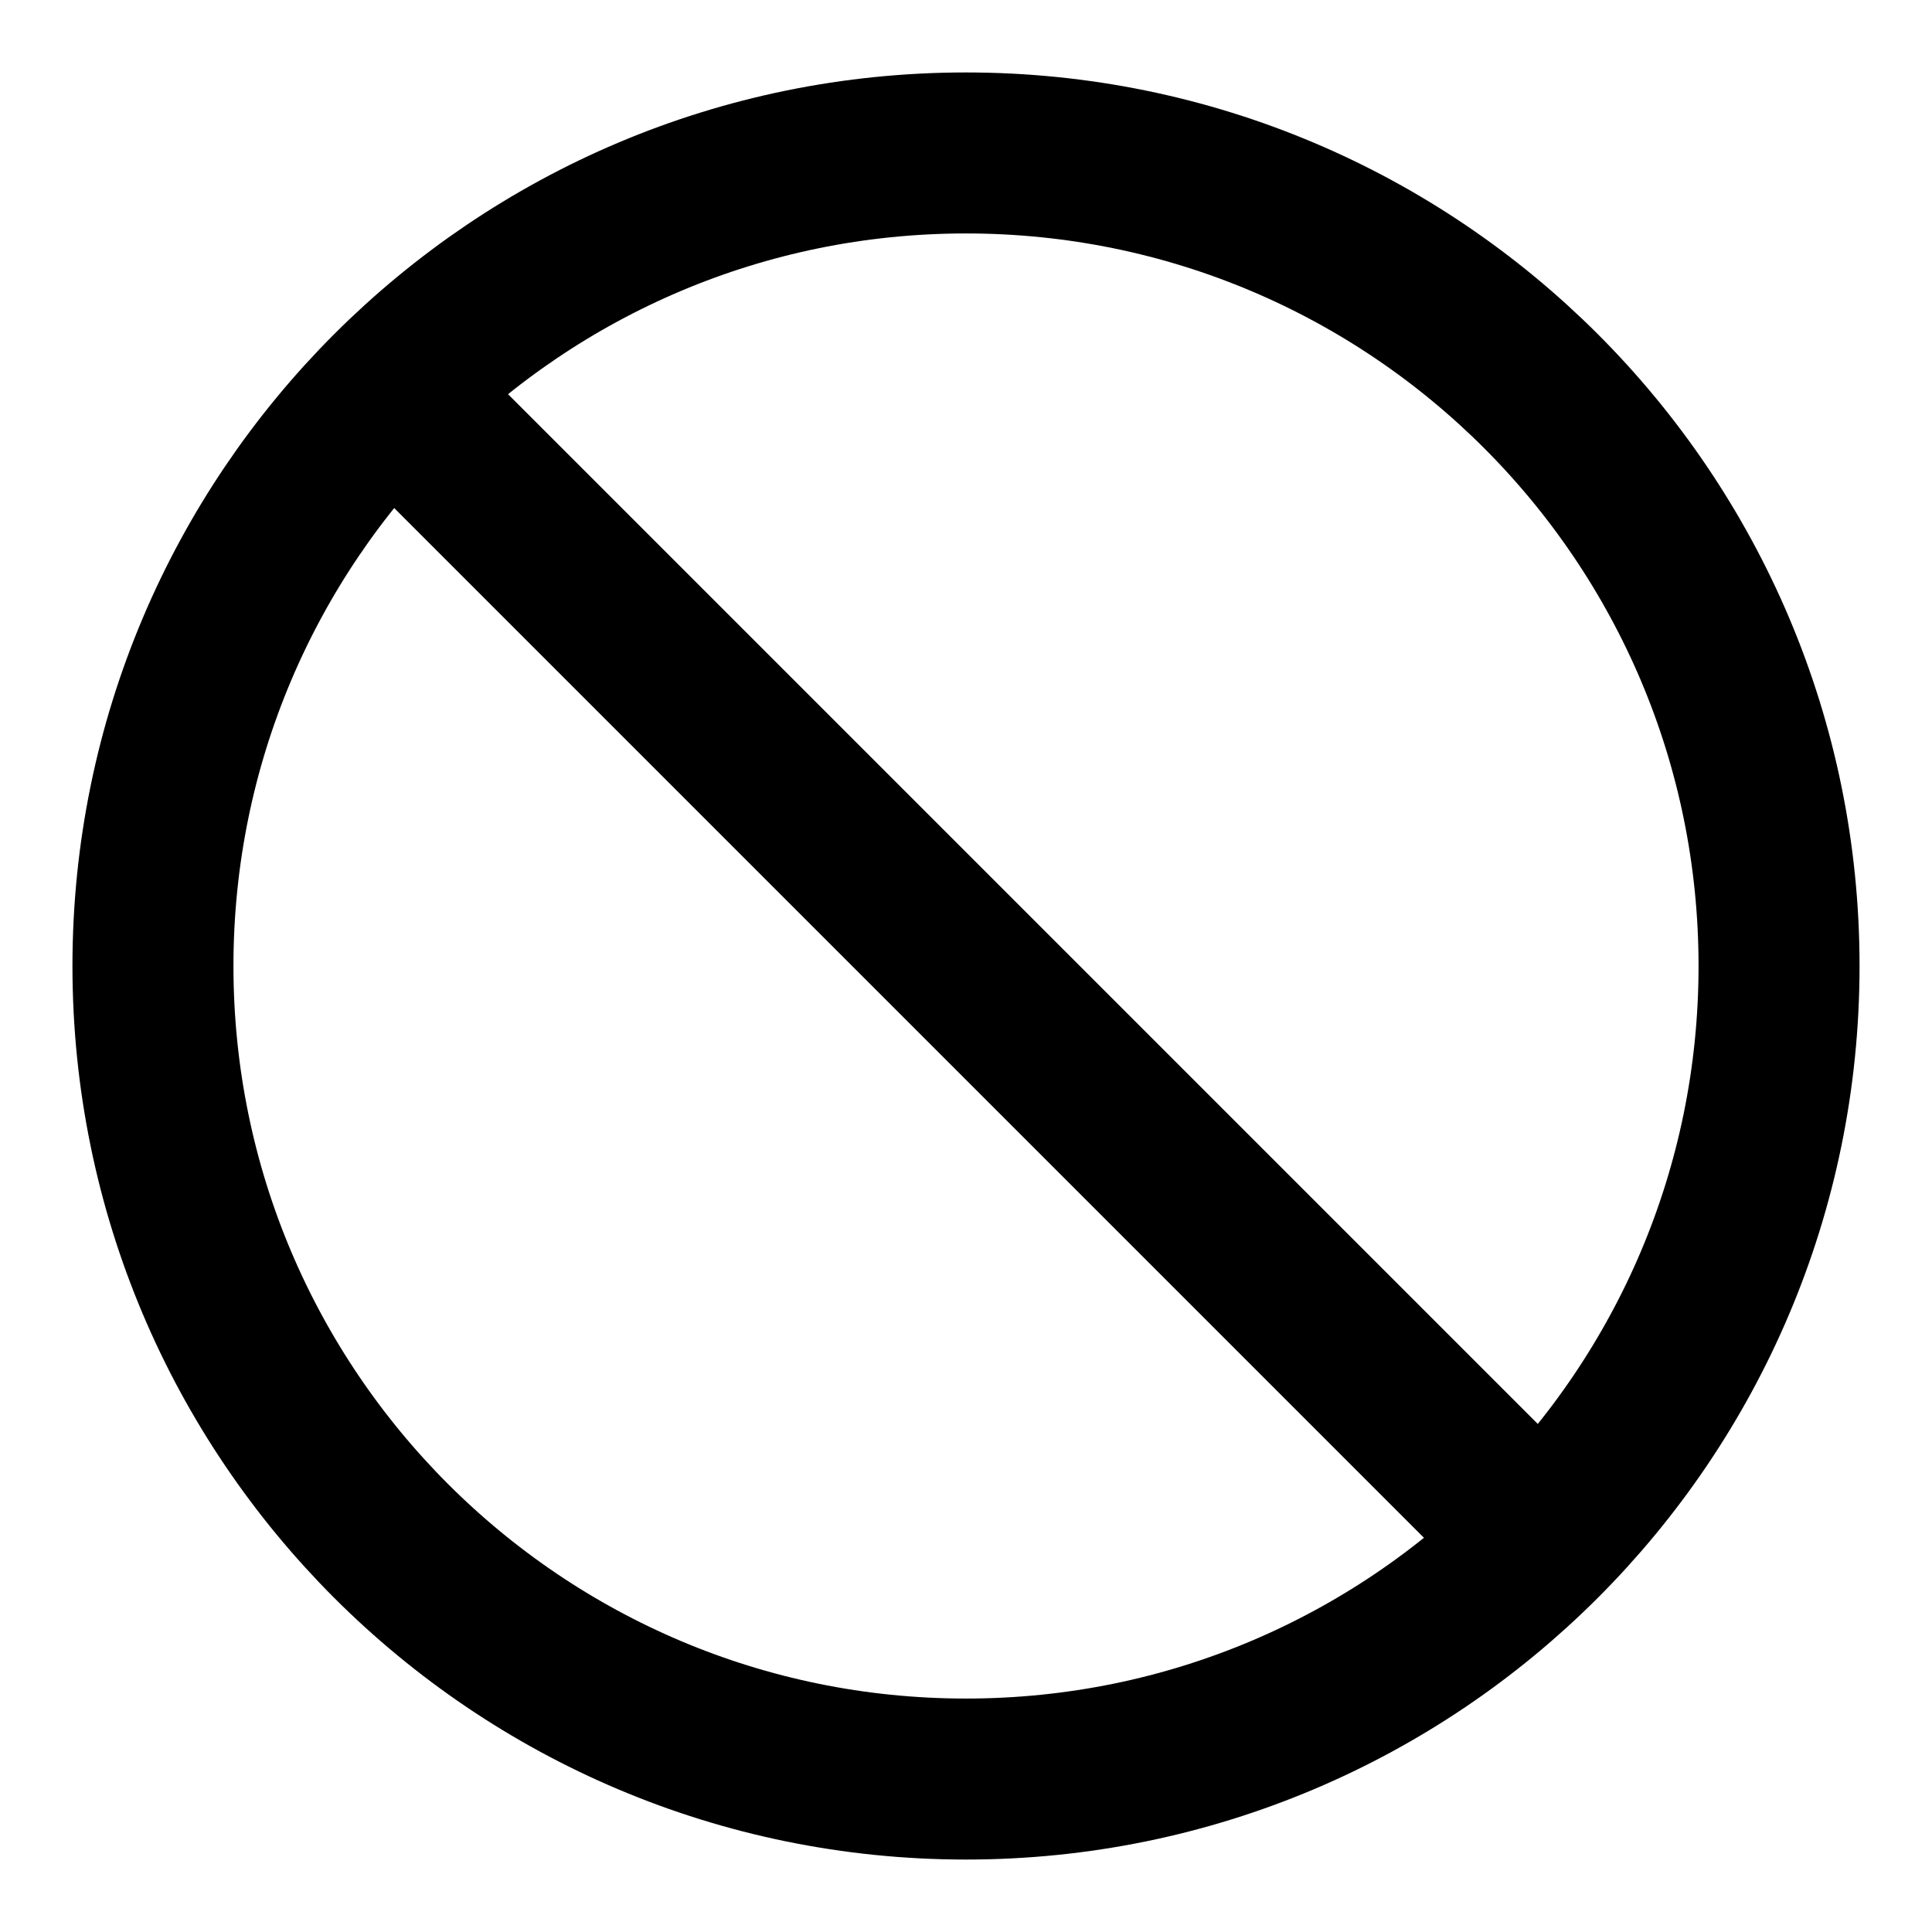
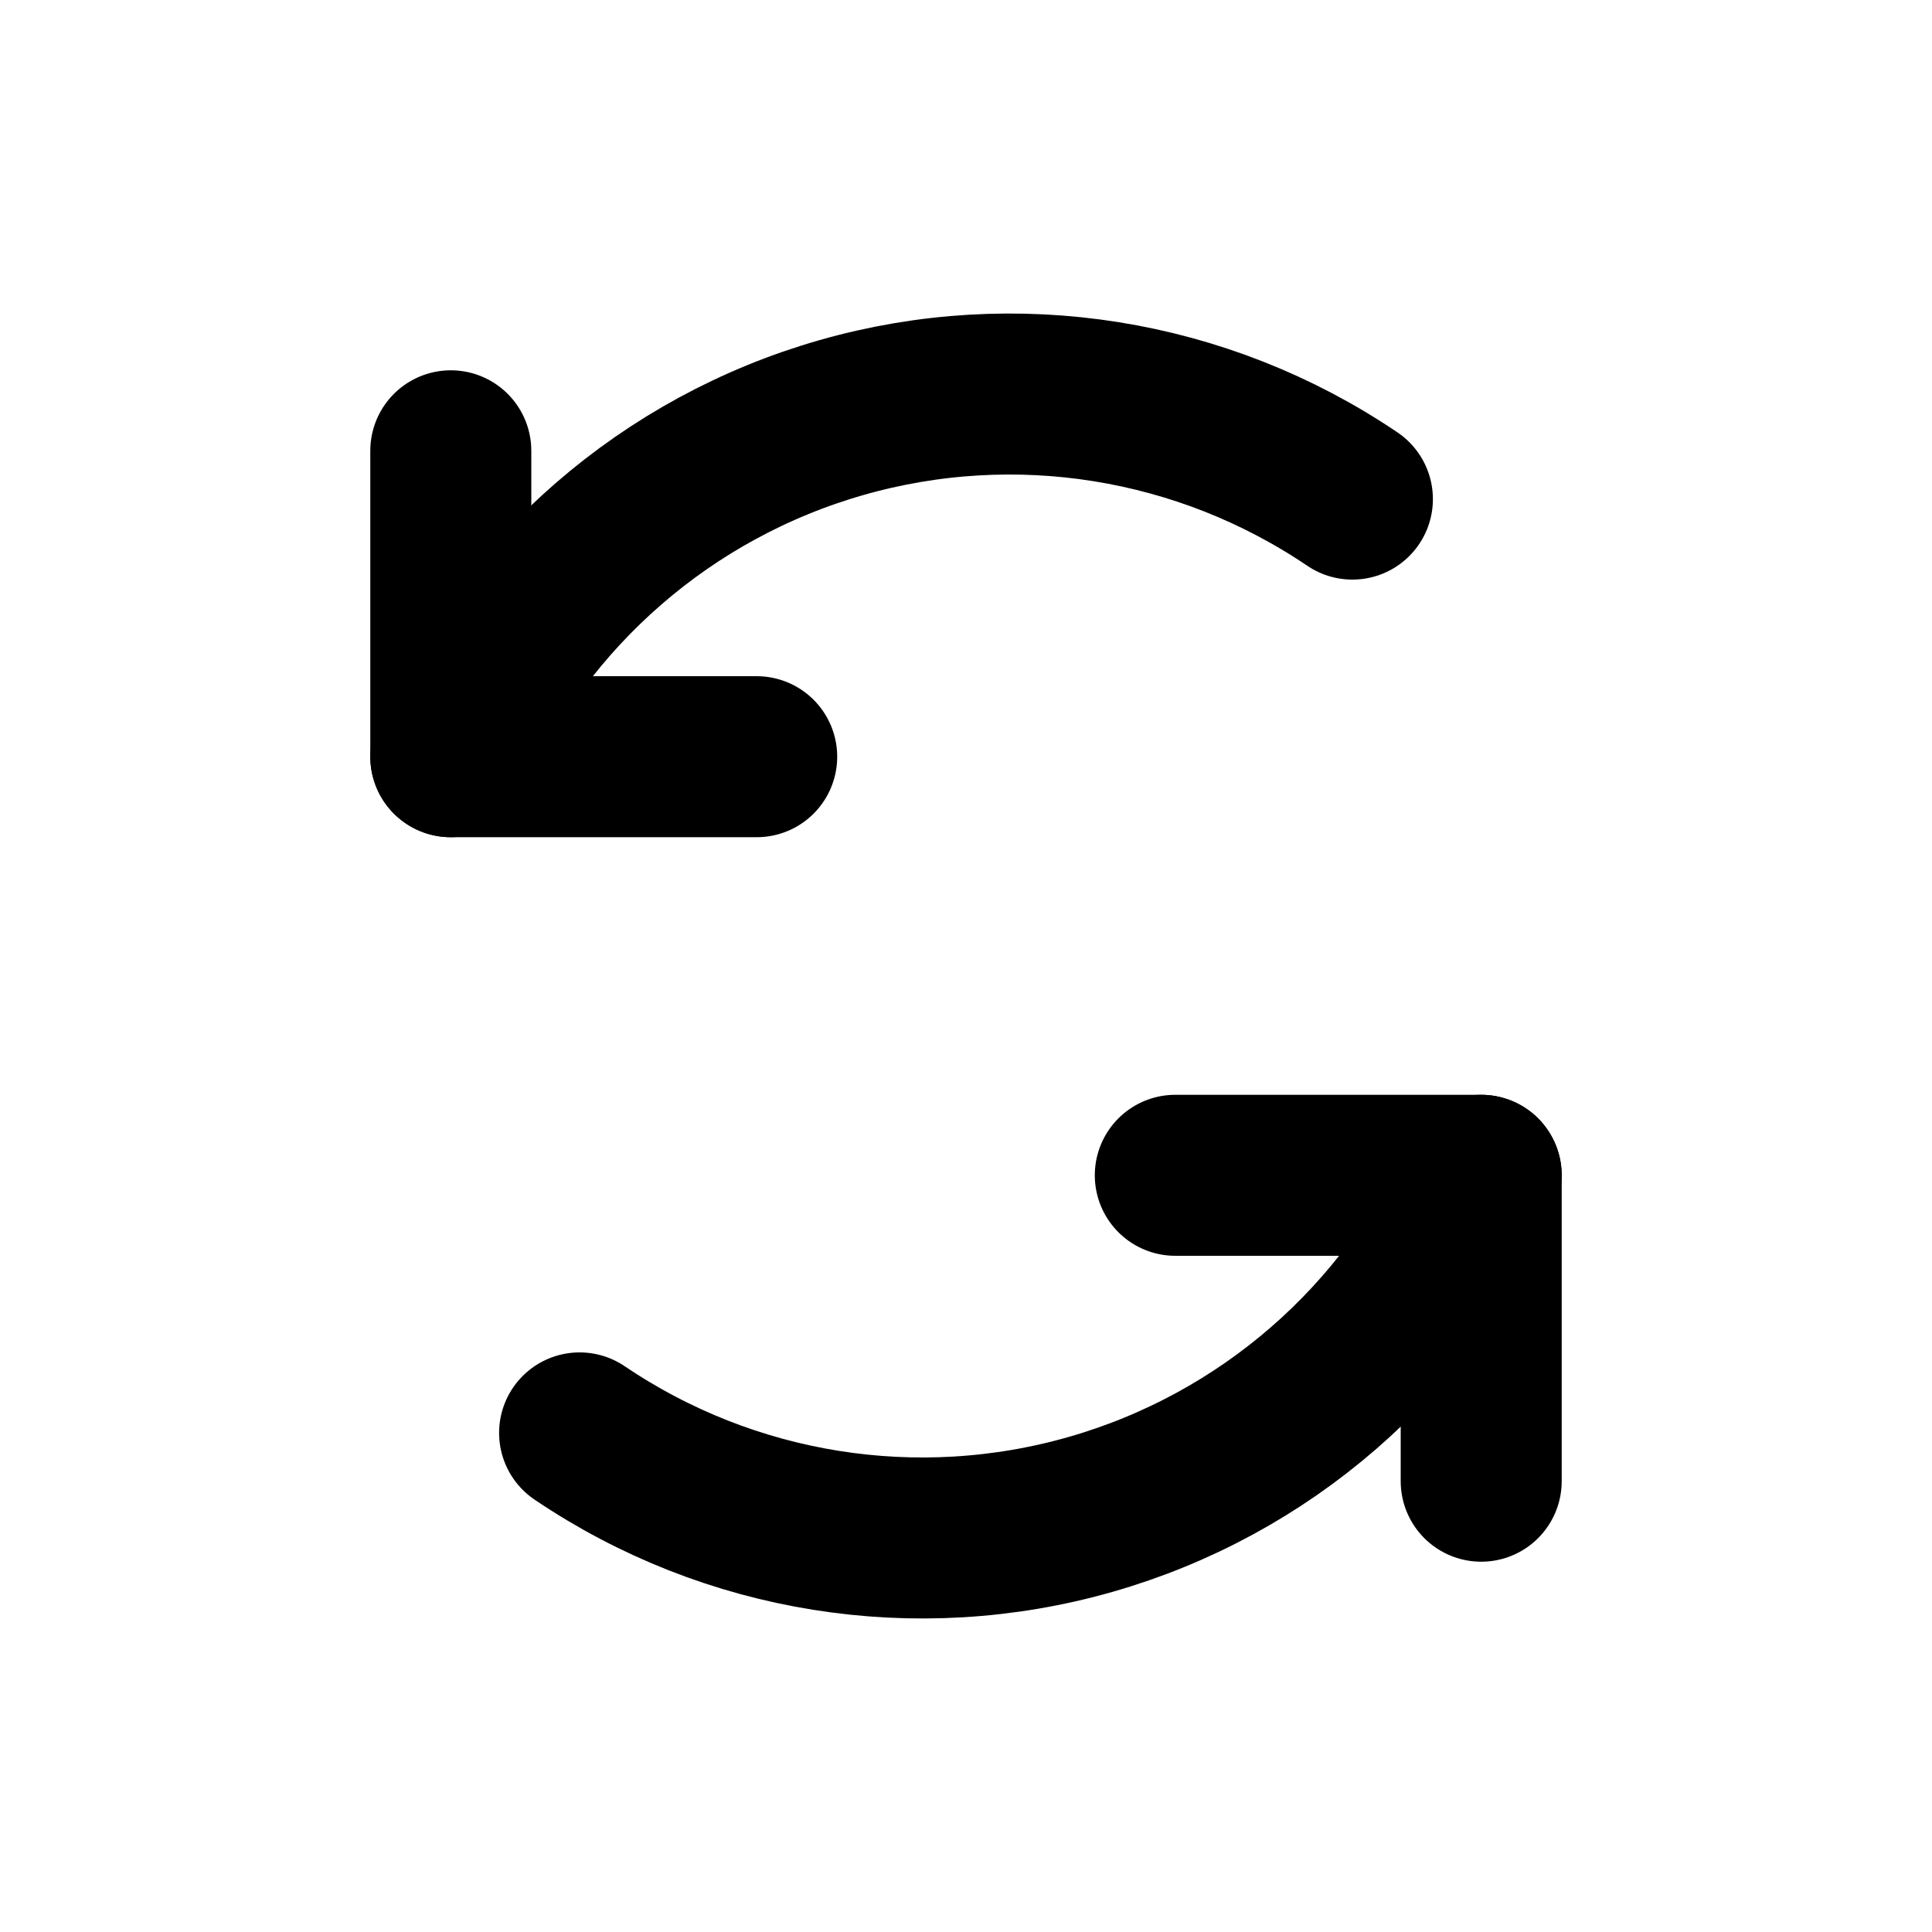
<svg xmlns="http://www.w3.org/2000/svg" viewBox="0 0 24 24" fill="none" stroke="currentColor" stroke-width="2" stroke-linecap="round" stroke-linejoin="round" aria-hidden="true">
-   <circle cx="12" cy="12" r="10.1" />
-   <path d="M5.2 5.2 18.8 18.8" />
+   <path d="M16.8 6.2A7.6 7.6 0 0 0 5.6 9.4" />
+   <path d="M5.6 5.6v3.8h3.8" />
+   <path d="M7.2 17.8A7.6 7.6 0 0 0 18.4 14.6" />
+   <path d="M18.4 18.4v-3.8h-3.8" />
</svg>
